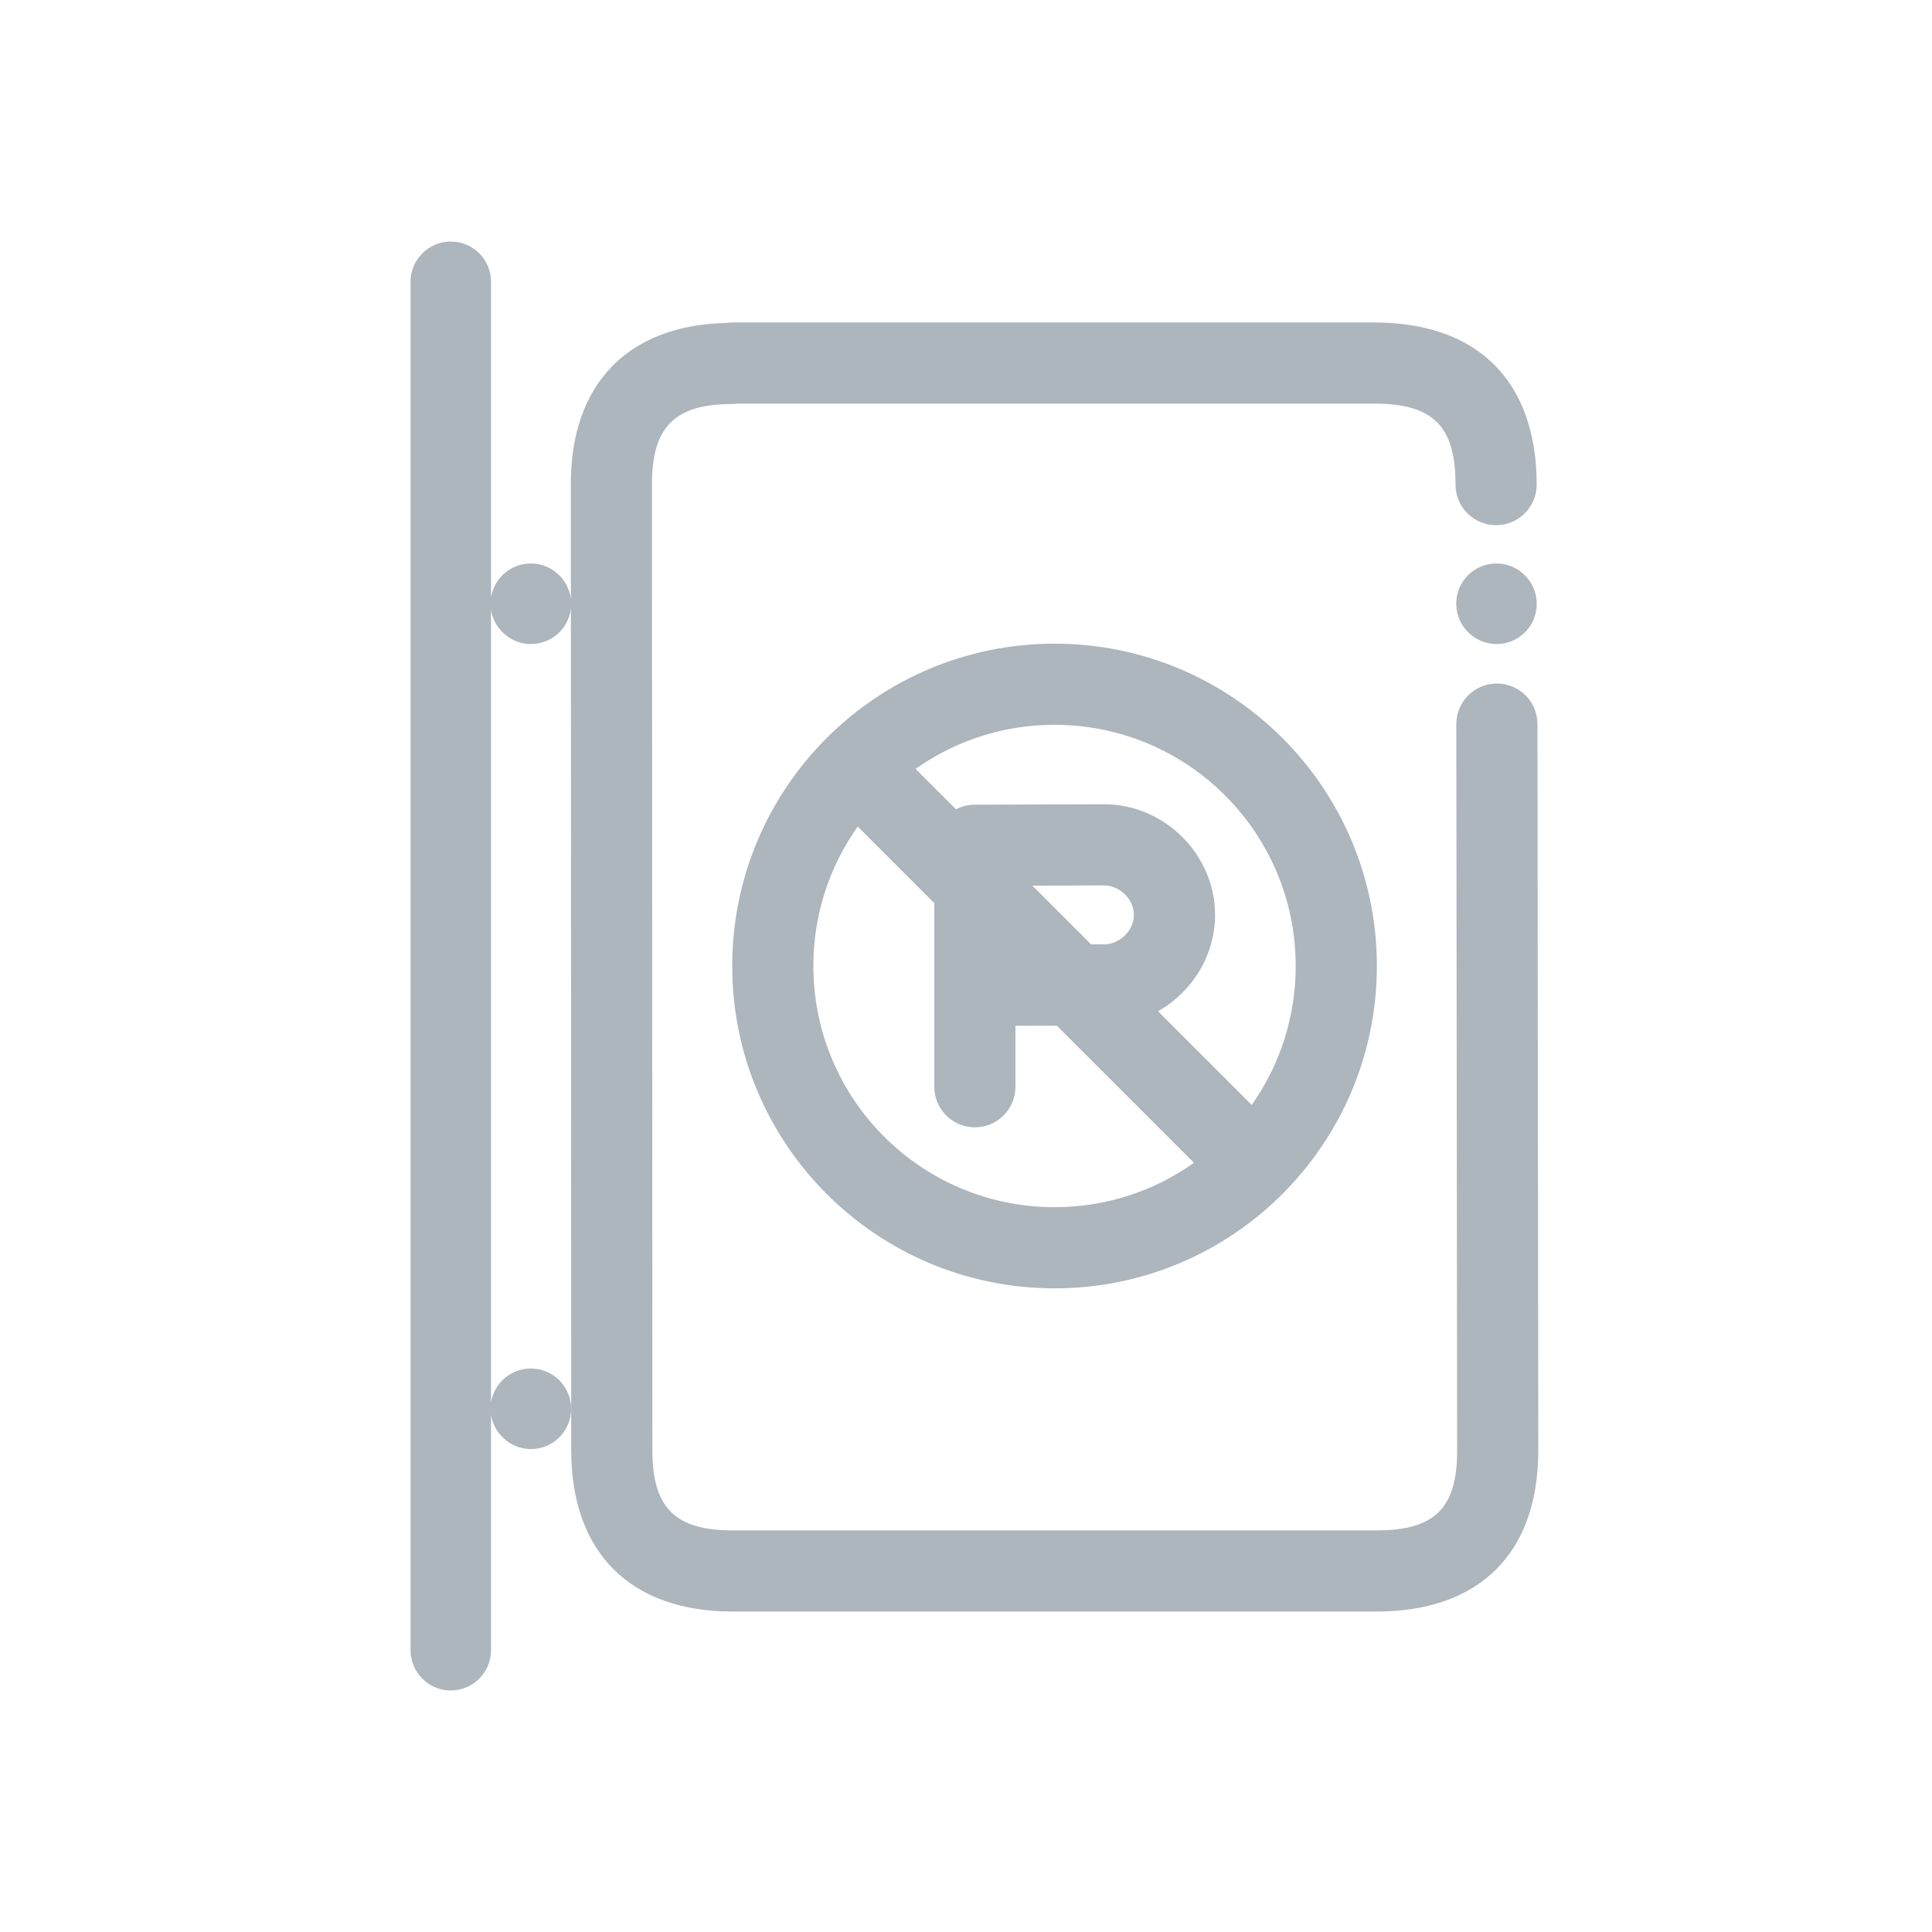
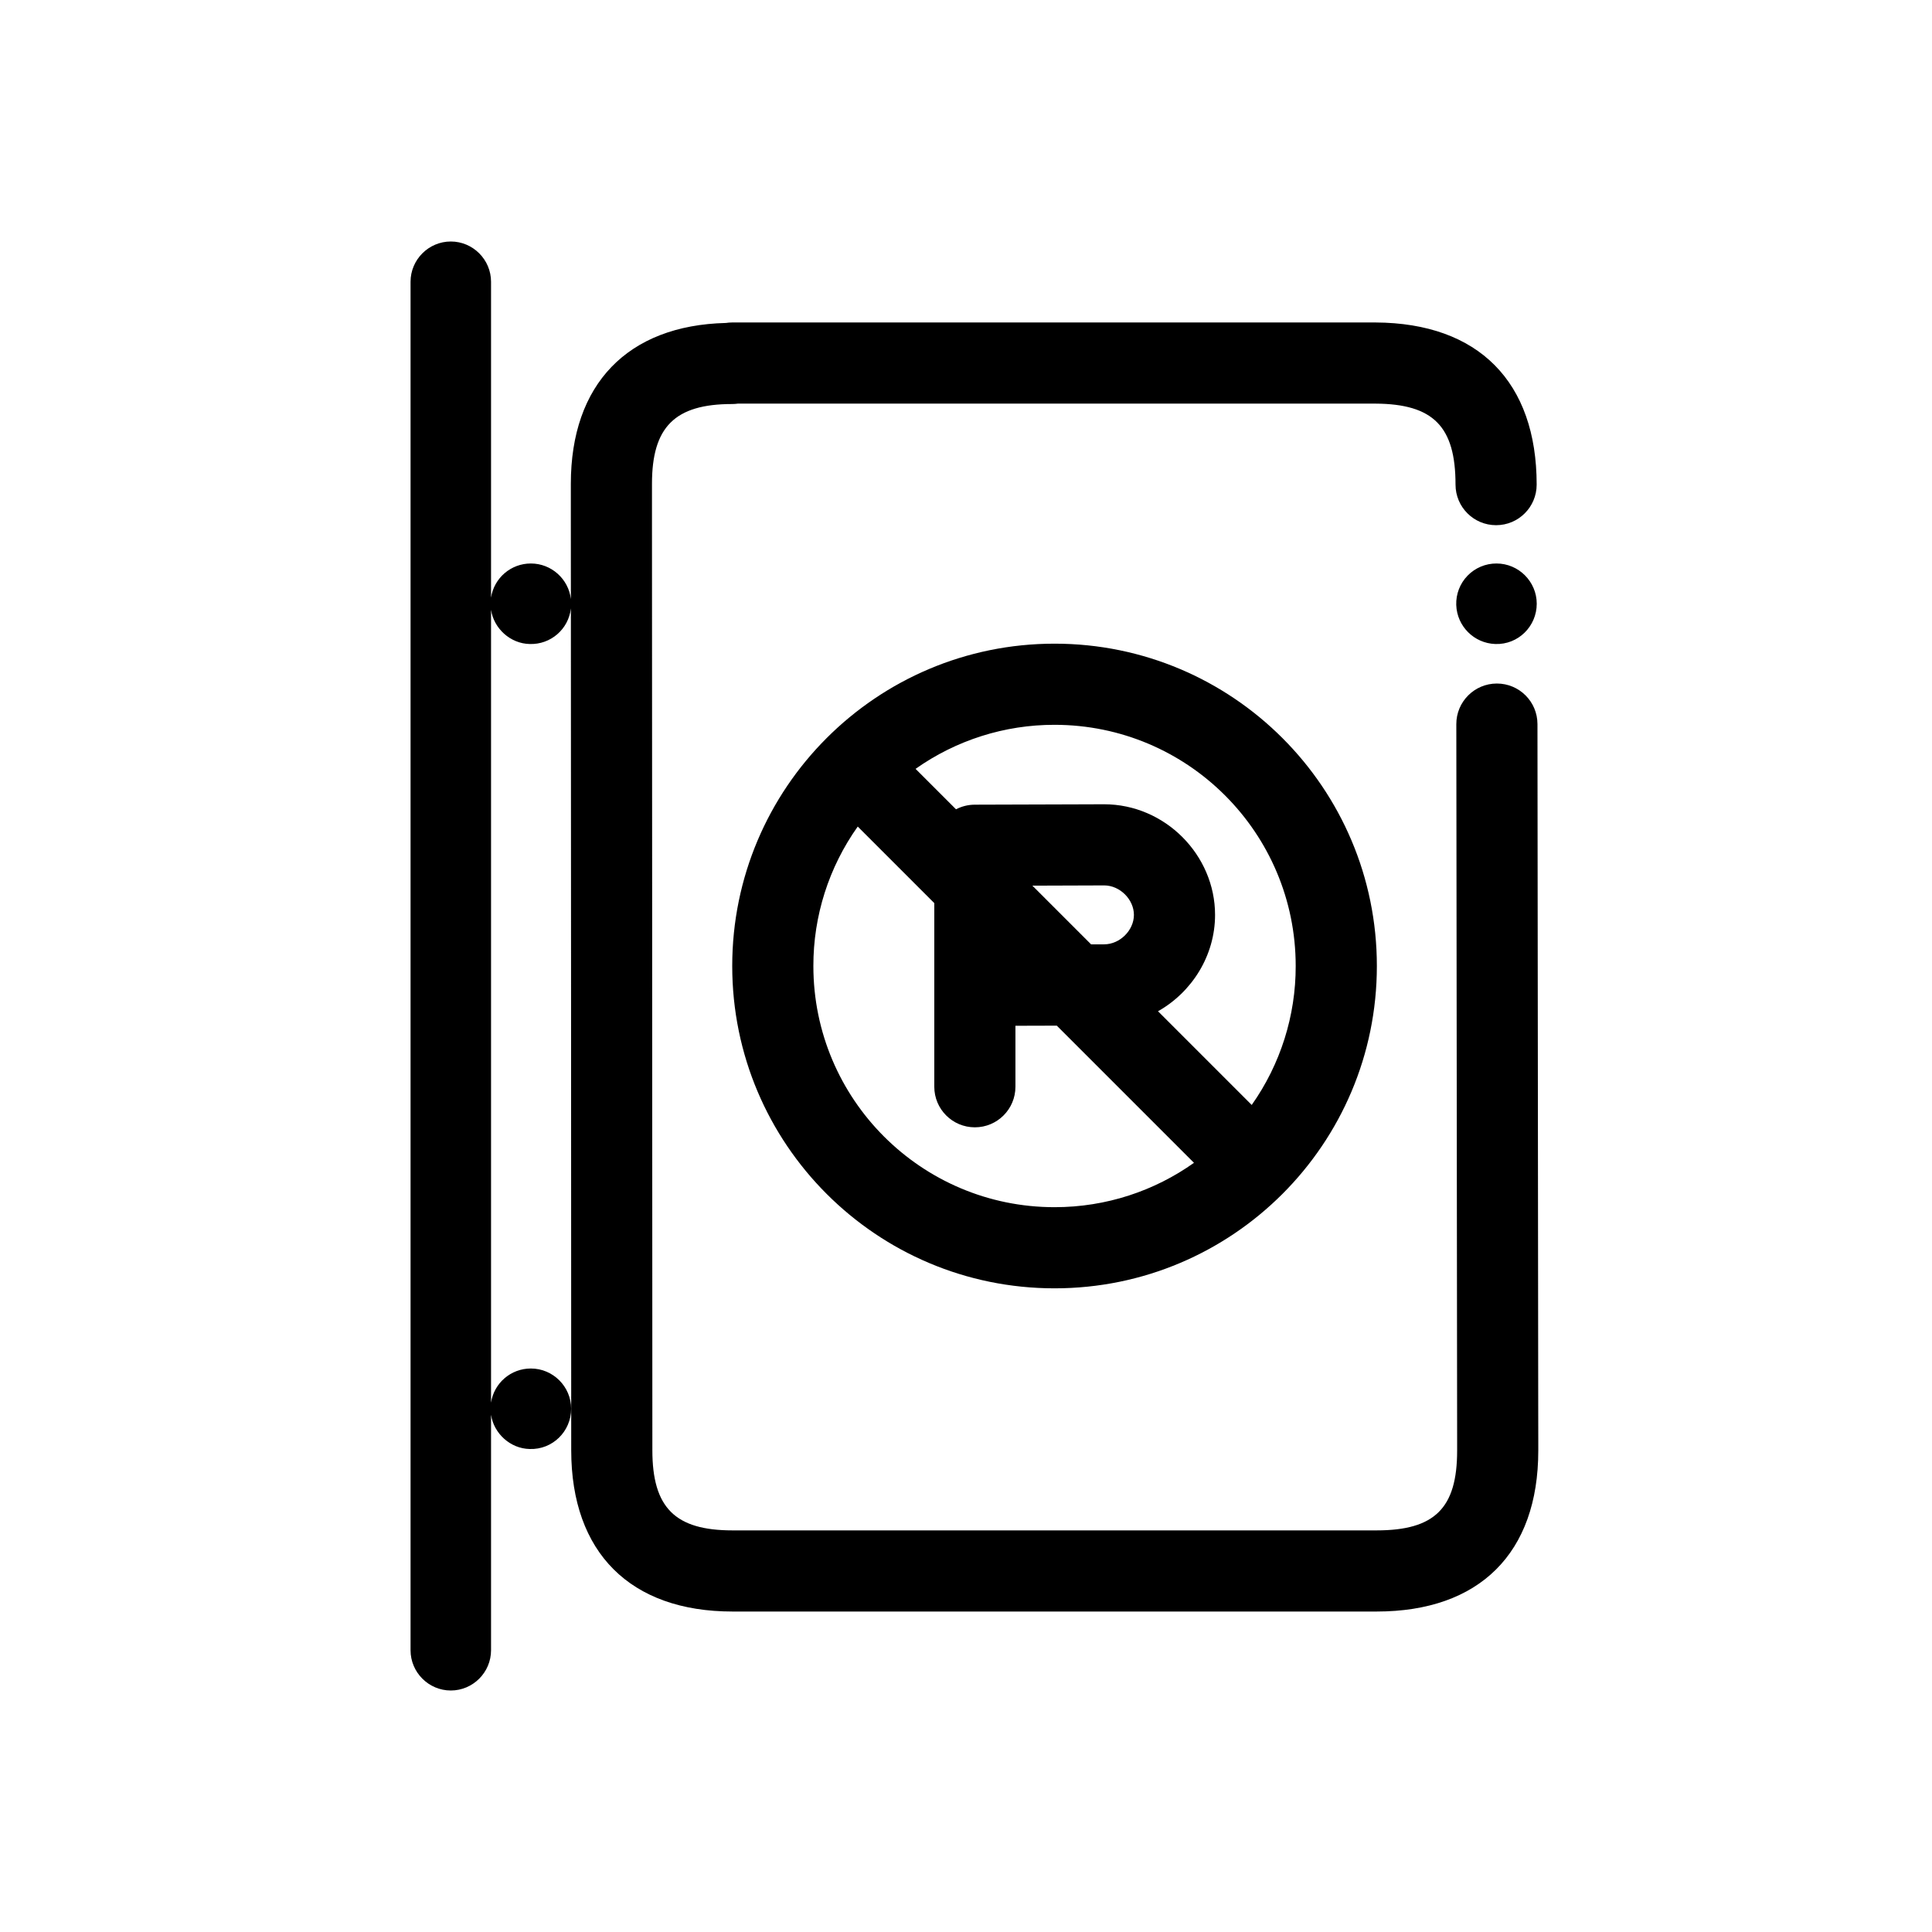
- <svg width="80" height="80">
-   <path d="M39.587 33.511c.232-.121.495-.19.774-.191l4.514-.014.842-.003c2.523 0 4.596 2.098 4.596 4.58 0 1.688-.958 3.198-2.362 3.991l3.88 3.88A9.941 9.941 0 0 0 53.652 40c0-5.515-4.47-9.987-9.986-9.987a9.941 9.941 0 0 0-5.754 1.824l1.674 1.674zm3.162 3.162l2.432 2.432.536-.002c.659 0 1.236-.584 1.236-1.22 0-.635-.577-1.22-1.231-1.22l-2.973.01zm1.011 5.797l-1.713.005V45a1.68 1.68 0 0 1-3.36 0v-7.604l-3.17-3.17A9.941 9.941 0 0 0 33.68 40c0 5.515 4.471 9.987 9.987 9.987 2.15 0 4.143-.68 5.773-1.837l-5.68-5.68zM20.333 58.583v9.75c0 .917-.75 1.667-1.666 1.667C17.75 70 17 69.25 17 68.333V11.667c0-.917.75-1.667 1.667-1.667.916 0 1.666.75 1.666 1.667v13.08a1.665 1.665 0 0 1 1.65-1.414c.852 0 1.56.647 1.656 1.474l-.002-3.19v-1.17-.414c0-4.116 2.343-6.561 6.421-6.66.084-.013.17-.02.259-.02h26.641c4.27.021 6.672 2.466 6.672 6.714a1.68 1.68 0 0 1-3.36 0c0-2.408-.918-3.342-3.32-3.354H30.554a1.694 1.694 0 0 1-.237.017c-2.376 0-3.32.951-3.32 3.303V21.615a1133590.748 1133590.748 0 0 1 .008 17.176v1.37l.008 19.889c0 2.384.943 3.32 3.32 3.32H57c2.408 0 3.337-.917 3.337-3.302v-.4a52949.679 52949.679 0 0 0-.034-29.682 1.68 1.68 0 0 1 3.36-.005 67029.278 67029.278 0 0 1 .032 28.556l.002 1.129v.4c0 4.252-2.443 6.664-6.697 6.664H30.333c-4.227 0-6.68-2.435-6.68-6.68l-.007-19.887-.001-1.37-.006-12.975v-.625a1.66 1.66 0 0 1-1.706 1.474c-.799-.016-1.485-.64-1.6-1.417v32.83a1.665 1.665 0 0 1 1.65-1.413c.917 0 1.667.75 1.667 1.666 0 .934-.767 1.7-1.717 1.667-.799-.015-1.485-.64-1.6-1.417zm23.334-5.236C36.296 53.347 30.32 47.37 30.32 40c0-7.371 5.976-13.347 13.347-13.347 7.37 0 13.346 5.976 13.346 13.347 0 7.371-5.975 13.347-13.346 13.347zM63.633 25c0 .933-.766 1.7-1.716 1.667A1.675 1.675 0 0 1 60.3 25.05a1.662 1.662 0 0 1 1.667-1.717c.916 0 1.666.75 1.666 1.667z" fill="#ADB5BD" fill-rule="evenodd" />
+ <svg width="80" height="80" viewBox="0 0 80 80">
+   <path d="M39.587 33.511c.232-.121.495-.19.774-.191l4.514-.014.842-.003c2.523 0 4.596 2.098 4.596 4.58 0 1.688-.958 3.198-2.362 3.991l3.88 3.88A9.941 9.941 0 0 0 53.652 40c0-5.515-4.47-9.987-9.986-9.987a9.941 9.941 0 0 0-5.754 1.824l1.674 1.674zm3.162 3.162l2.432 2.432.536-.002c.659 0 1.236-.584 1.236-1.22 0-.635-.577-1.22-1.231-1.22l-2.973.01zm1.011 5.797l-1.713.005V45a1.68 1.68 0 0 1-3.36 0v-7.604l-3.17-3.17A9.941 9.941 0 0 0 33.68 40c0 5.515 4.471 9.987 9.987 9.987 2.15 0 4.143-.68 5.773-1.837l-5.68-5.68zM20.333 58.583v9.75c0 .917-.75 1.667-1.666 1.667C17.75 70 17 69.25 17 68.333V11.667c0-.917.75-1.667 1.667-1.667.916 0 1.666.75 1.666 1.667v13.08a1.665 1.665 0 0 1 1.65-1.414c.852 0 1.56.647 1.656 1.474l-.002-3.19v-1.17-.414c0-4.116 2.343-6.561 6.421-6.66.084-.013.17-.02.259-.02h26.641c4.27.021 6.672 2.466 6.672 6.714a1.68 1.68 0 0 1-3.36 0c0-2.408-.918-3.342-3.32-3.354H30.554a1.694 1.694 0 0 1-.237.017c-2.376 0-3.32.951-3.32 3.303V21.615a1133590.748 1133590.748 0 0 1 .008 17.176v1.37l.008 19.889c0 2.384.943 3.32 3.32 3.32H57c2.408 0 3.337-.917 3.337-3.302v-.4a52949.679 52949.679 0 0 0-.034-29.682 1.68 1.68 0 0 1 3.36-.005 67029.278 67029.278 0 0 1 .032 28.556l.002 1.129v.4c0 4.252-2.443 6.664-6.697 6.664H30.333c-4.227 0-6.68-2.435-6.68-6.68l-.007-19.887-.001-1.37-.006-12.975v-.625a1.66 1.66 0 0 1-1.706 1.474c-.799-.016-1.485-.64-1.6-1.417v32.83a1.665 1.665 0 0 1 1.65-1.413c.917 0 1.667.75 1.667 1.666 0 .934-.767 1.7-1.717 1.667-.799-.015-1.485-.64-1.6-1.417zm23.334-5.236C36.296 53.347 30.32 47.37 30.32 40c0-7.371 5.976-13.347 13.347-13.347 7.37 0 13.346 5.976 13.346 13.347 0 7.371-5.975 13.347-13.346 13.347zM63.633 25c0 .933-.766 1.7-1.716 1.667A1.675 1.675 0 0 1 60.3 25.05a1.662 1.662 0 0 1 1.667-1.717c.916 0 1.666.75 1.666 1.667z" />
</svg>
